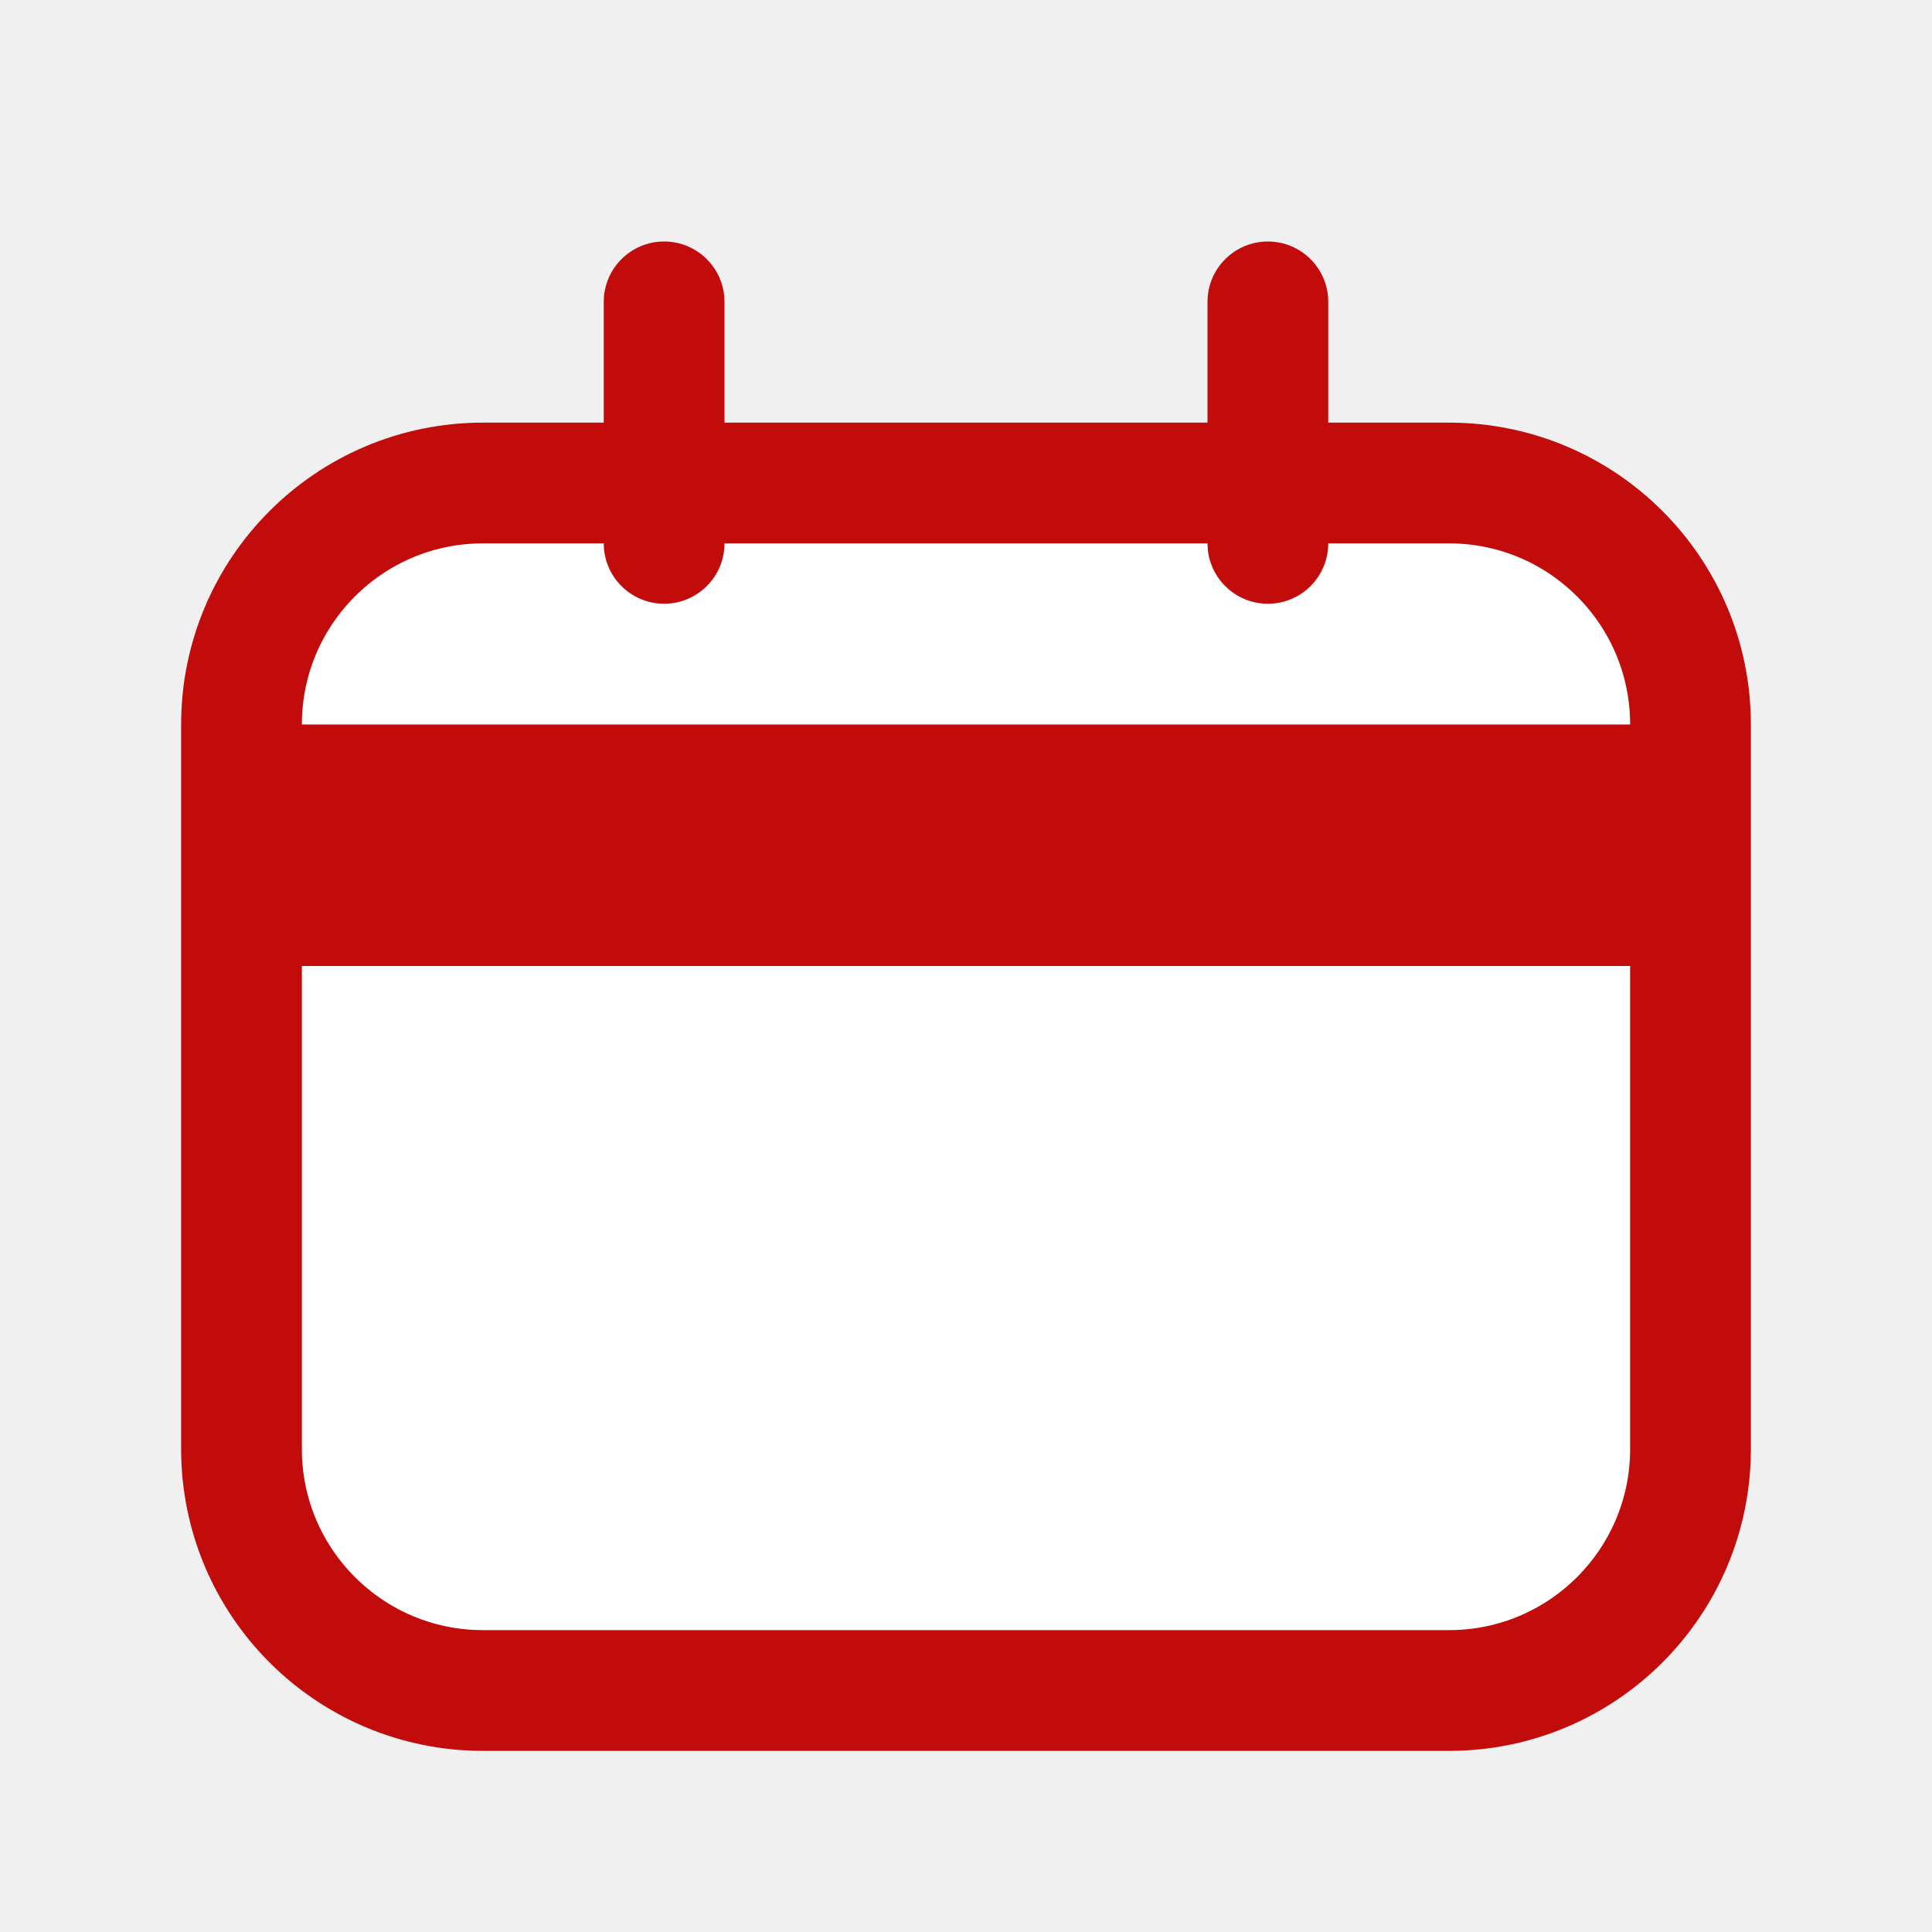
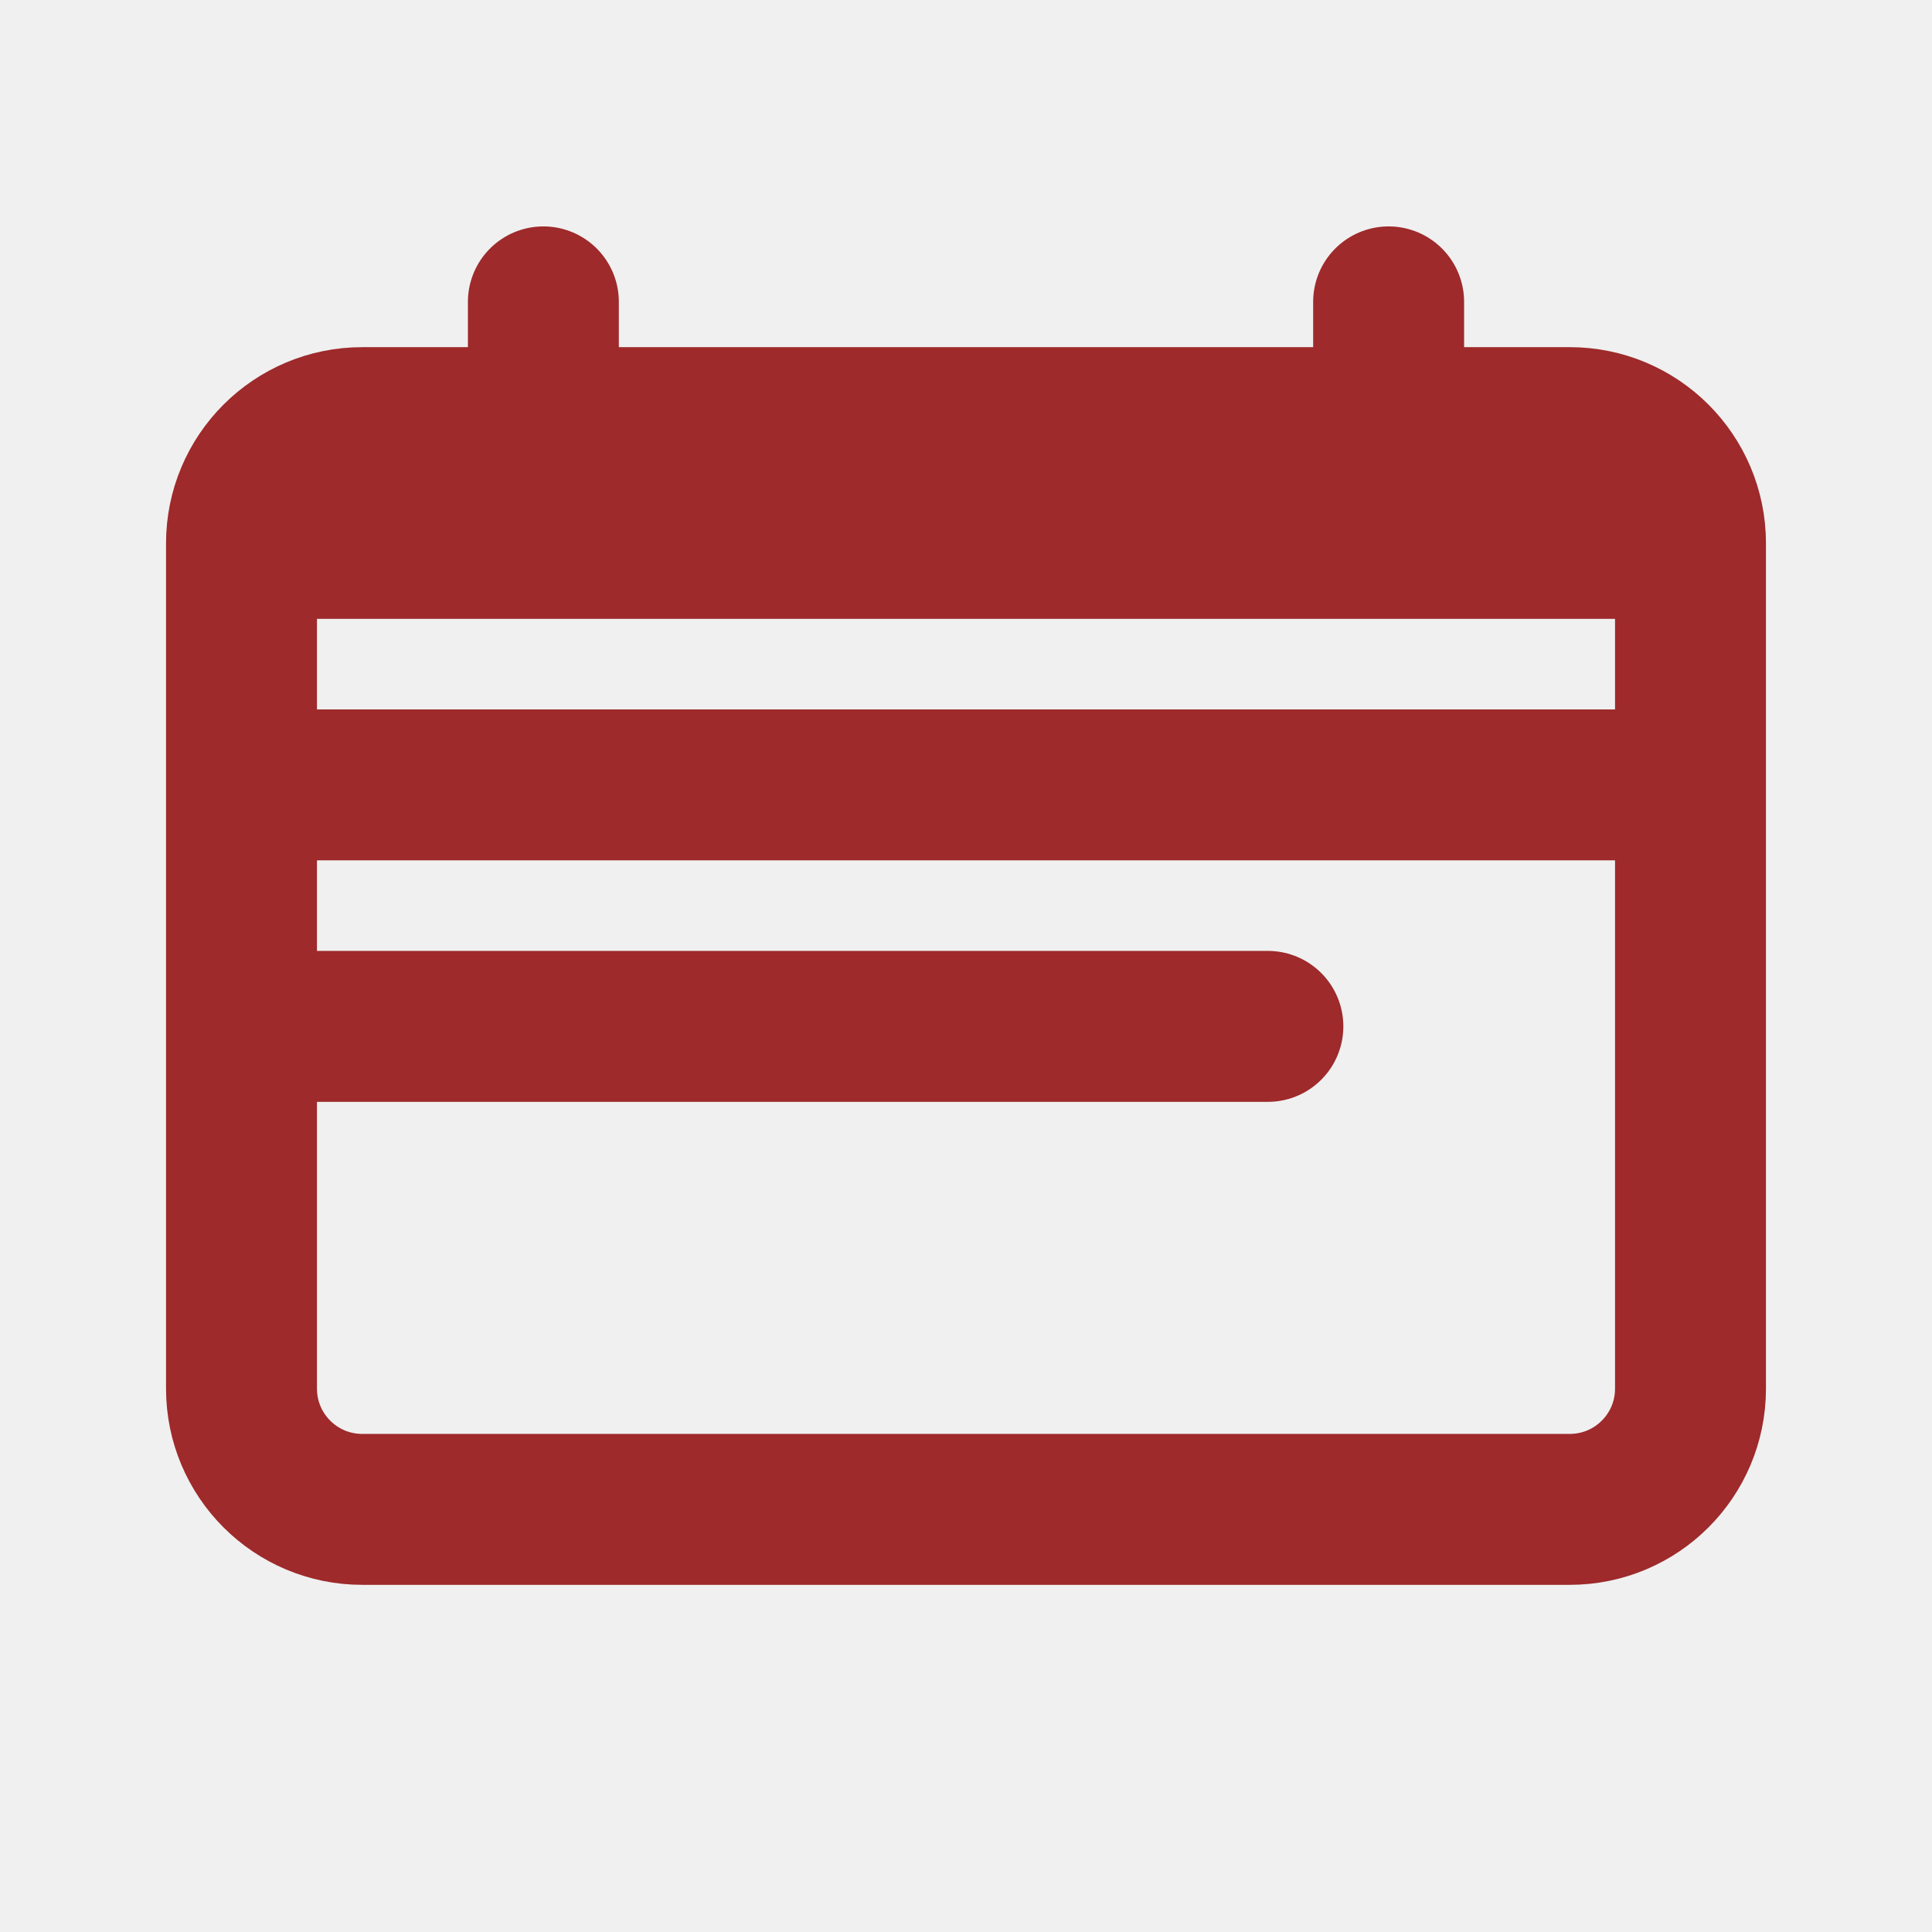
- <svg xmlns="http://www.w3.org/2000/svg" width="64" height="64" viewBox="0 0 64 64" fill="none">
-   <rect x="8" y="16" width="48" height="40" rx="8" fill="#fff" stroke="#C20C0C" stroke-width="4" />
-   <rect x="8" y="24" width="48" height="8" fill="#C20C0C" />
-   <rect x="20" y="8" width="4" height="12" rx="2" fill="#C20C0C" />
-   <rect x="40" y="8" width="4" height="12" rx="2" fill="#C20C0C" />
+ <svg xmlns="http://www.w3.org/2000/svg" width="32" height="32" viewBox="0 0 32 32" fill="none">
+   <path d="M5 9H27M5 13H27M5 17H21M9 5V7M23 5V7M4 9V23C4 24.105 4.895 25 6 25H26C27.105 25 28 24.105 28 23V9C28 7.895 27.105 7 26 7H6C4.895 7 4 7.895 4 9Z" stroke="#9e2a2b" stroke-width="2.5" stroke-linecap="round" stroke-linejoin="round" />
</svg>
